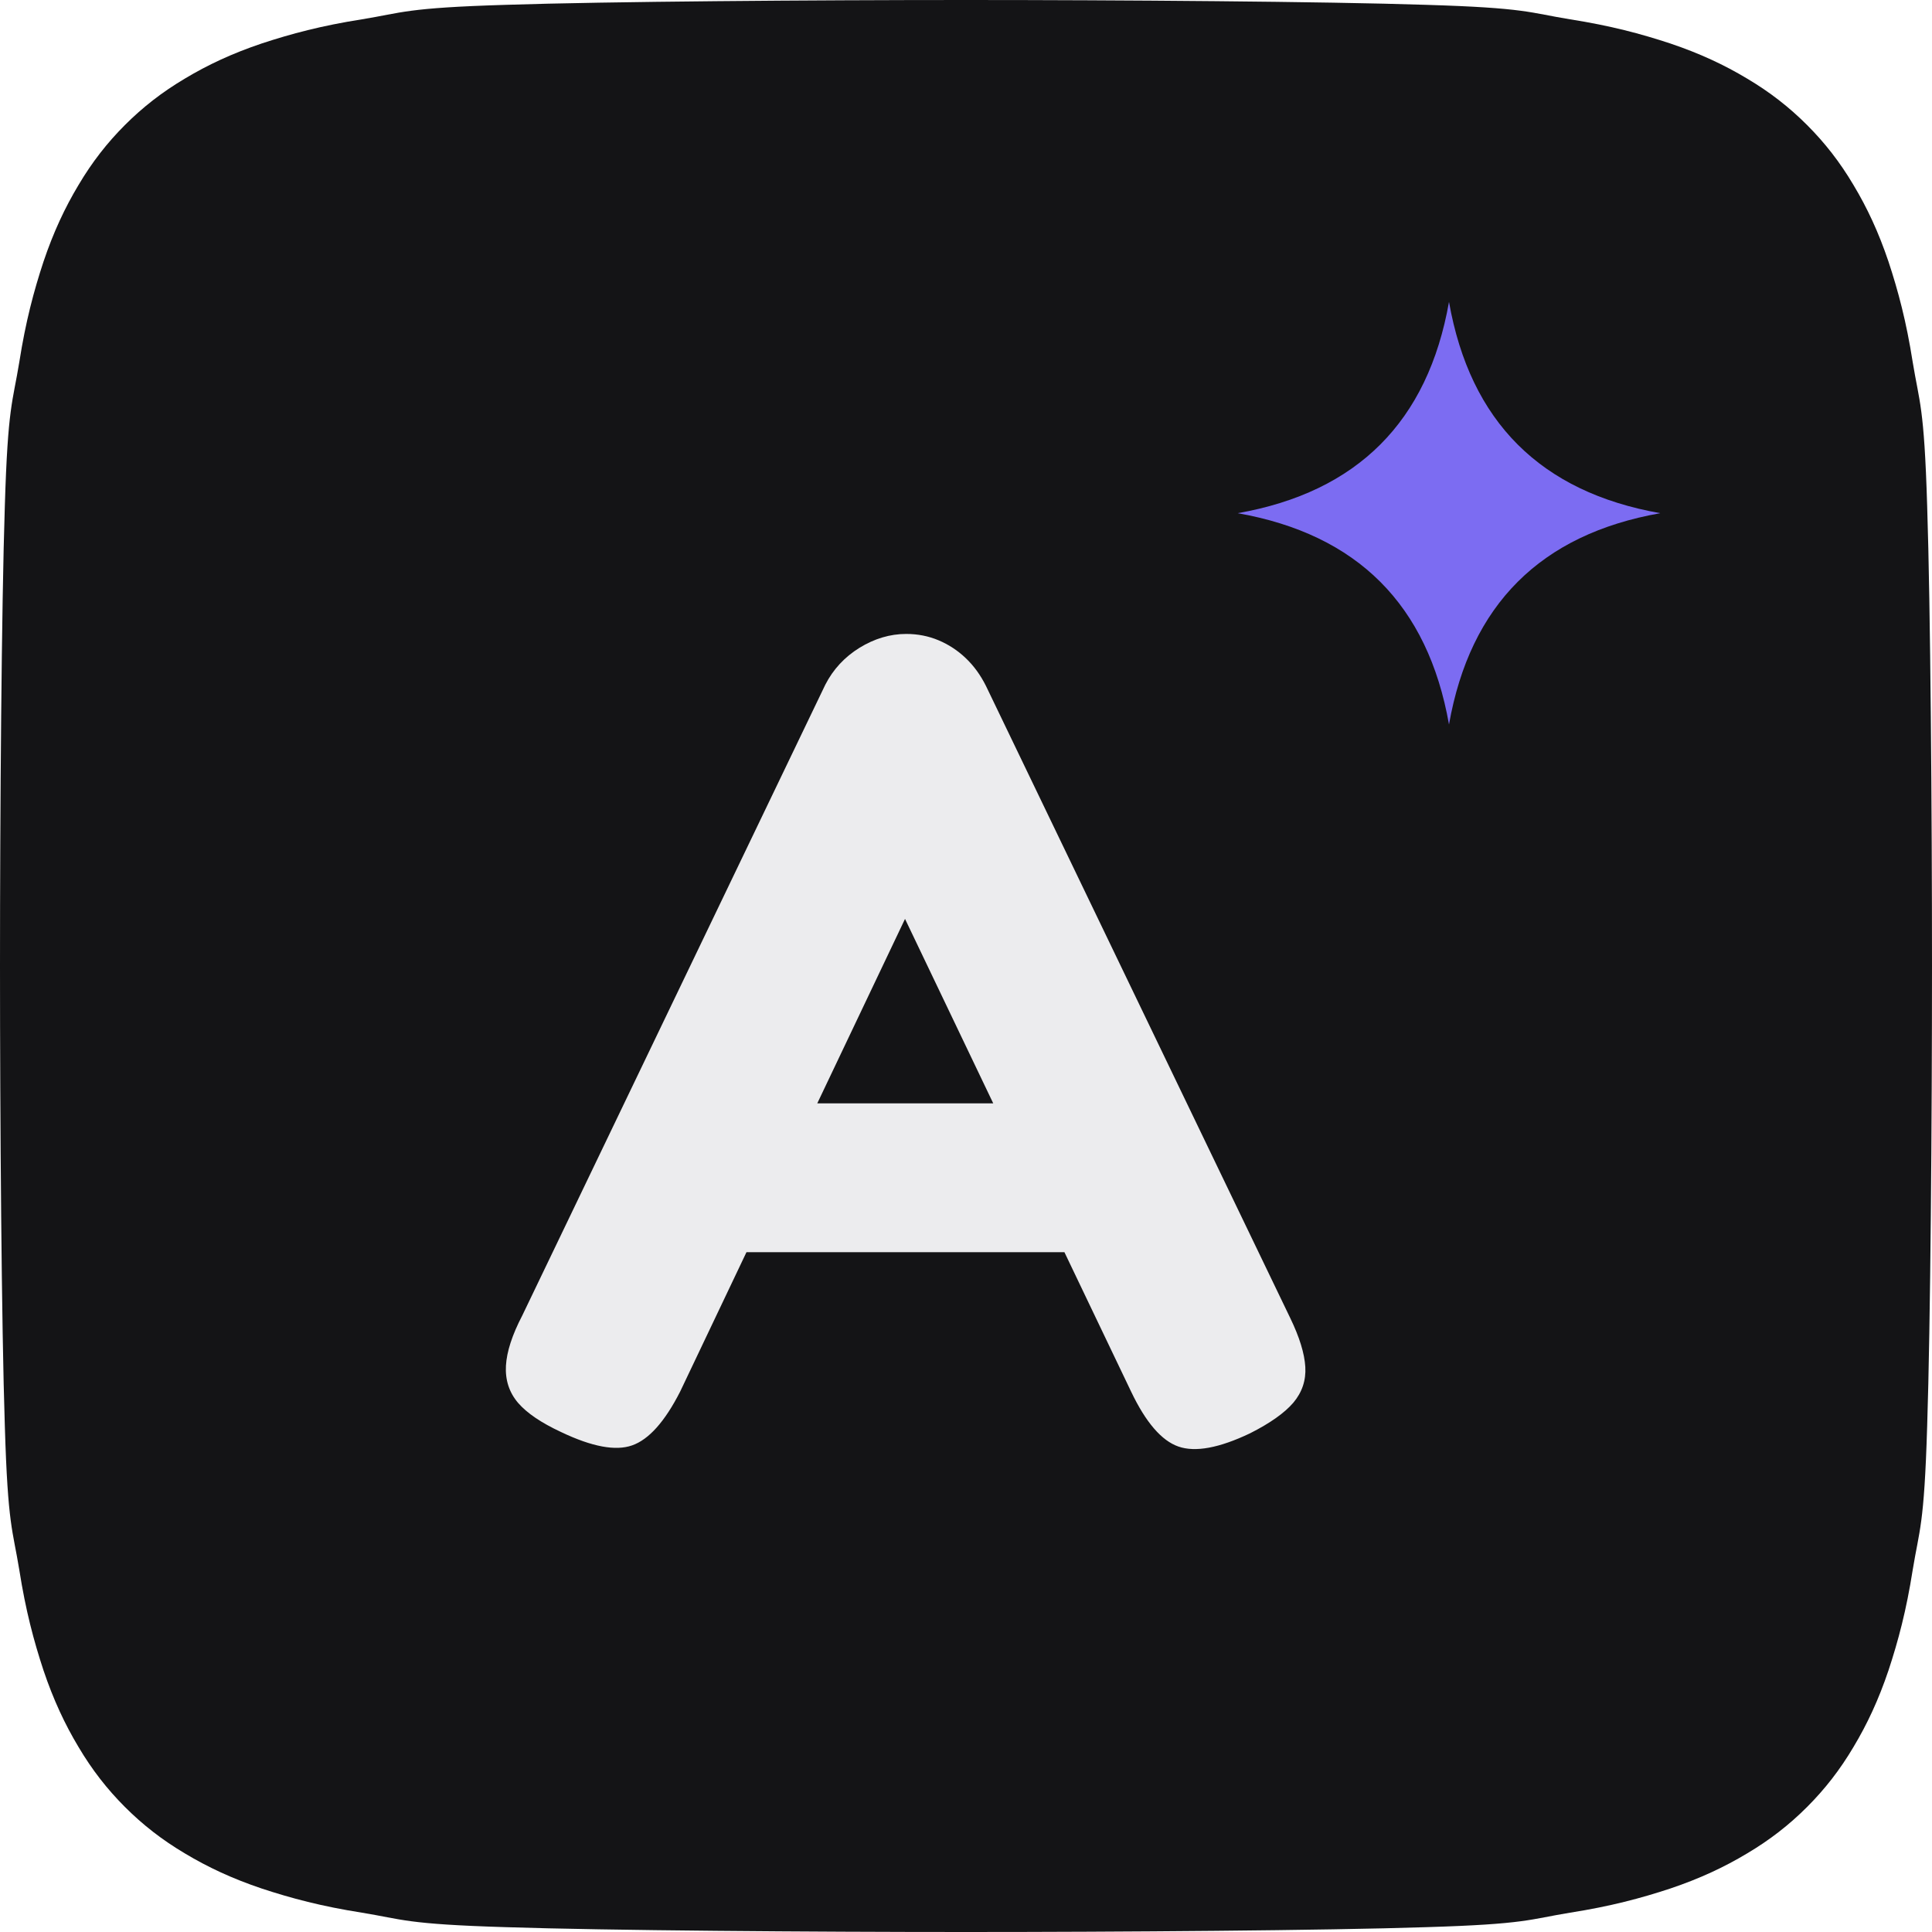
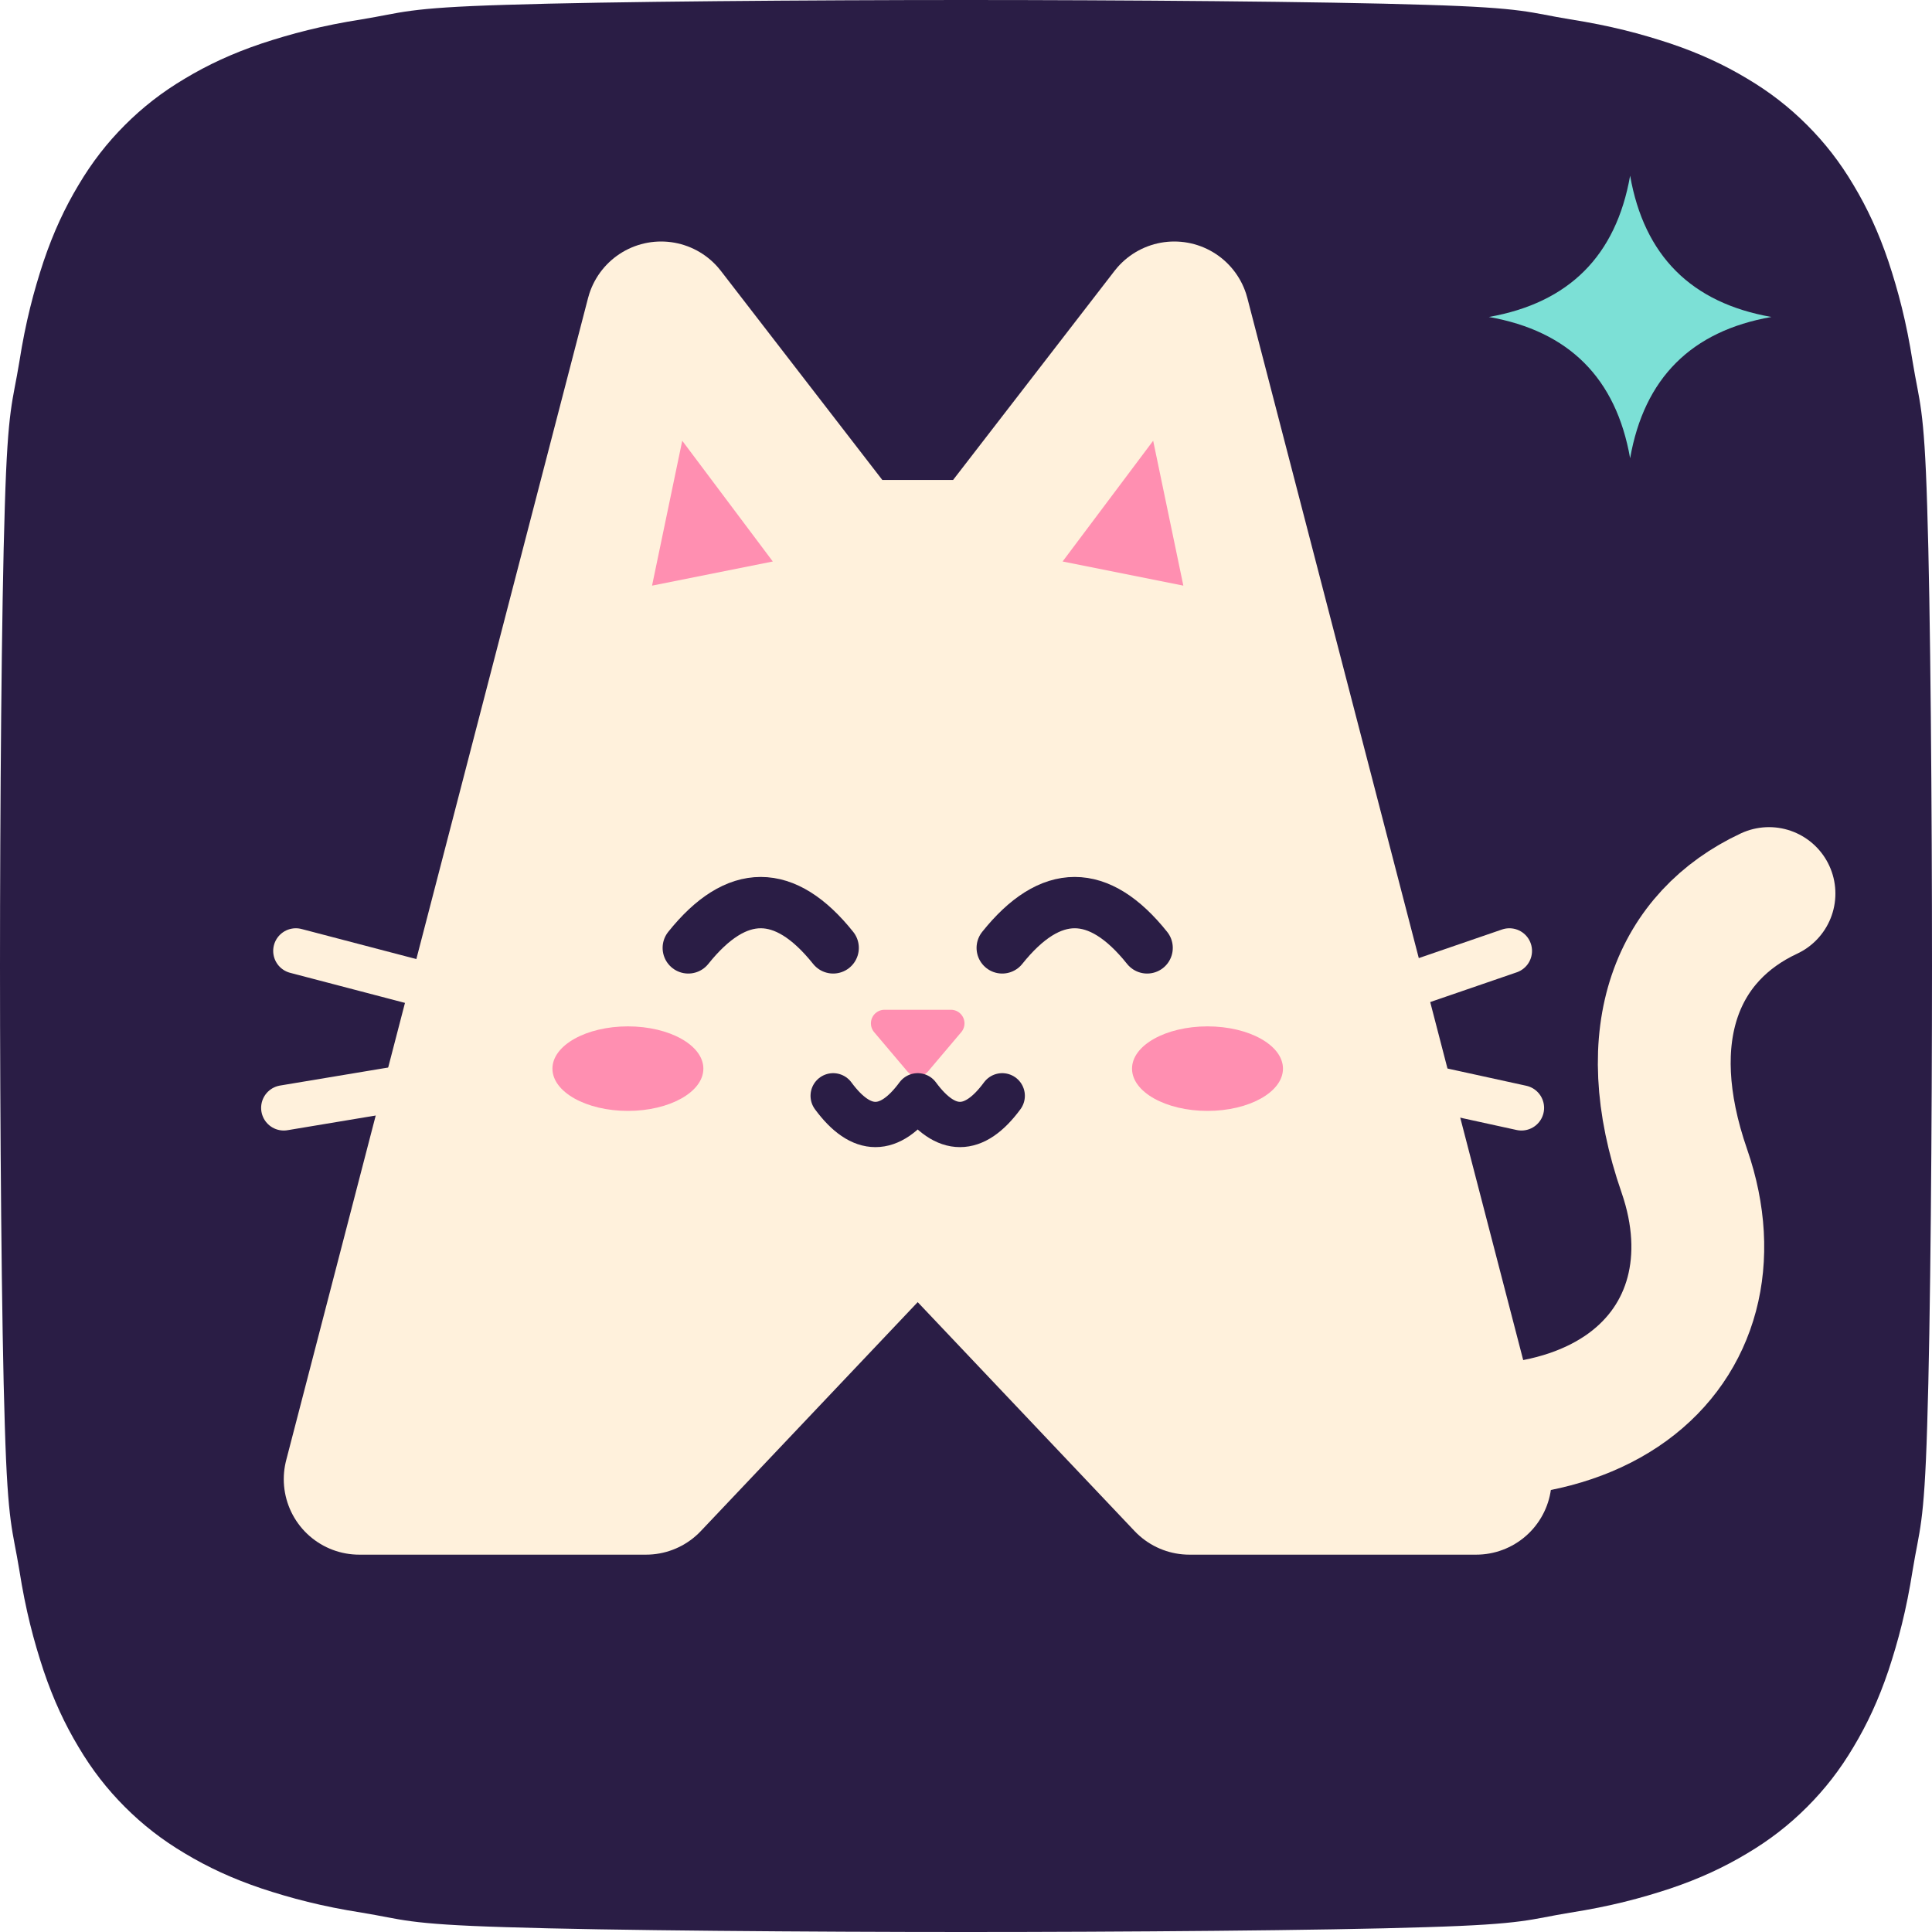
<svg xmlns="http://www.w3.org/2000/svg" viewBox="0 0 64 64">
-   <path d="M59.86 59.86C59.27 60.45 58.63 60.95 57.87 61.4C57.12 61.85 56.31 62.23 55.33 62.56C54.36 62.88 53.35 63.15 52.01 63.36C50.66 63.58 50.57 63.74 47.24 63.84C43.9 63.95 37.08 64 32 64C26.92 64 20.1 63.95 16.76 63.84C13.43 63.74 13.34 63.58 11.99 63.36C10.65 63.15 9.64 62.88 8.67 62.56C7.69 62.23 6.88 61.85 6.13 61.4C5.37 60.95 4.73 60.45 4.14 59.86C3.55 59.27 3.05 58.63 2.6 57.87C2.15 57.12 1.77 56.31 1.44 55.33C1.12 54.36 0.85 53.35 0.64 52.01C0.42 50.66 0.26 50.57 0.16 47.24C0.05 43.9 0 37.08 0 32C0 26.92 0.05 20.1 0.16 16.76C0.26 13.43 0.42 13.34 0.64 11.99C0.85 10.65 1.12 9.64 1.44 8.67C1.77 7.69 2.15 6.88 2.6 6.13C3.05 5.37 3.55 4.73 4.14 4.14C4.73 3.55 5.37 3.05 6.13 2.6C6.88 2.15 7.69 1.77 8.67 1.44C9.64 1.12 10.65 0.85 11.99 0.64C13.34 0.42 13.43 0.26 16.76 0.16C20.1 0.05 26.92 0 32 0C37.08 0 43.9 0.05 47.24 0.16C50.57 0.26 50.66 0.42 52.01 0.64C53.35 0.85 54.36 1.12 55.33 1.44C56.31 1.77 57.12 2.15 57.87 2.6C58.63 3.05 59.27 3.55 59.86 4.14C60.45 4.73 60.95 5.37 61.4 6.13C61.85 6.88 62.23 7.69 62.56 8.67C62.88 9.64 63.15 10.65 63.36 11.99C63.58 13.34 63.74 13.43 63.84 16.76C63.95 20.1 64 26.92 64 32C64 37.08 63.95 43.9 63.84 47.24C63.74 50.57 63.58 50.66 63.36 52.01C63.15 53.35 62.88 54.36 62.56 55.33C62.23 56.31 61.85 57.12 61.4 57.87C60.95 58.63 60.45 59.27 59.86 59.86Z" fill="#141416" />
-   <path d="M42.74 43.66Q43.2 44.61 43.24 45.28Q43.28 45.95 42.84 46.47Q42.4 46.98 41.41 47.48Q39.88 48.21 39.04 47.92Q38.2 47.63 37.47 46.1L29.98 30.44L22.53 46.1Q21.77 47.59 20.94 47.88Q20.12 48.17 18.59 47.44Q17.6 46.98 17.16 46.47Q16.72 45.95 16.76 45.24Q16.8 44.54 17.3 43.58L27.34 22.68Q27.73 21.92 28.47 21.46Q29.22 21 30.02 21Q30.59 21 31.09 21.21Q31.59 21.42 31.99 21.8Q32.39 22.18 32.66 22.72ZM23.56 41.48 25.93 36.55H34.07L36.44 41.48Z" fill="#ececee" />
-   <path d="M48 10Q49.05 15.95 55 17Q49.05 18.05 48 24Q46.95 18.05 41 17Q46.95 15.95 48 10Z" fill="#7c6cf2" />
+   <path d="M59.86 59.86C59.27 60.45 58.63 60.95 57.87 61.4C57.12 61.85 56.31 62.23 55.33 62.56C54.36 62.88 53.35 63.15 52.01 63.36C50.66 63.58 50.57 63.74 47.24 63.84C43.9 63.95 37.08 64 32 64C26.92 64 20.1 63.95 16.76 63.84C13.43 63.74 13.34 63.58 11.99 63.36C10.65 63.15 9.64 62.88 8.67 62.56C7.69 62.23 6.88 61.85 6.13 61.4C5.37 60.95 4.73 60.45 4.14 59.86C3.55 59.27 3.05 58.63 2.6 57.87C2.15 57.12 1.77 56.31 1.44 55.33C1.12 54.36 0.85 53.35 0.64 52.01C0.42 50.66 0.26 50.57 0.16 47.24C0.05 43.9 0 37.08 0 32C0 26.92 0.05 20.1 0.16 16.76C0.26 13.43 0.42 13.34 0.64 11.99C0.85 10.65 1.12 9.64 1.44 8.67C1.77 7.69 2.15 6.88 2.6 6.13C3.05 5.37 3.55 4.73 4.14 4.14C4.73 3.55 5.37 3.05 6.13 2.6C6.88 2.15 7.69 1.77 8.67 1.44C9.64 1.12 10.65 0.85 11.99 0.64C13.34 0.42 13.43 0.26 16.76 0.16C20.1 0.05 26.92 0 32 0C37.08 0 43.9 0.05 47.24 0.16C50.57 0.26 50.66 0.42 52.01 0.64C53.35 0.85 54.36 1.12 55.33 1.44C56.31 1.77 57.12 2.15 57.87 2.6C58.63 3.05 59.27 3.55 59.86 4.14C60.45 4.73 60.95 5.37 61.4 6.13C61.85 6.88 62.23 7.69 62.56 8.67C62.88 9.64 63.15 10.65 63.36 11.99C63.58 13.34 63.74 13.43 63.84 16.76C63.95 20.1 64 26.92 64 32C64 37.08 63.95 43.9 63.84 47.24C63.74 50.57 63.58 50.66 63.36 52.01C63.15 53.35 62.88 54.36 62.56 55.33C62.23 56.31 61.85 57.12 61.4 57.87C60.95 58.63 60.45 59.27 59.86 59.86Z" fill="#2A1D45" />
+   <g transform="translate(-1.6 0)">
+     <path d="M45 46.5C54.5 49.5 59.4 44.6 57.4 38.8 55.8 34.2 57.2 31 60.2 29.6" fill="none" stroke="#FFF1DC" stroke-width="4.4" stroke-linecap="round" stroke-linejoin="round" />
+     <path d="M23.5 10.5 29.6 18.4H34.4L40.5 10.5 50.5 49H41L32 39.5 23 49H13.5Z" fill="#FFF1DC" stroke="#FFF1DC" stroke-width="5" stroke-linejoin="round" />
+     <path d="M24.2 14.6 27.2 18.6 23.2 19.4ZM39.8 14.6 36.8 18.6 40.8 19.4ZM19.9 35.4a2.5 1.4 0 1 0 5 0 2.5 1.4 0 1 0-5 0ZM39.1 35.4a2.5 1.4 0 1 0 5 0 2.5 1.4 0 1 0-5 0Z" fill="#FF8FB1" />
+     <path d="M30.9 33.9h2.2l-1.1 1.3Z" fill="#FF8FB1" stroke="#FF8FB1" stroke-width=".9" stroke-linejoin="round" />
+     <path d="M24.4 31.4q2.4-3 4.8 0M34.8 31.4q2.4-3 4.8 0" fill="none" stroke="#2A1D45" stroke-width="1.7" stroke-linecap="round" />
+     <path d="M29.2 36.3q1.4 1.9 2.8 0 1.4 1.9 2.8 0" fill="none" stroke="#2A1D45" stroke-width="1.5" stroke-linecap="round" stroke-linejoin="round" />
+     <path d="M15.6 32.6 11.4 31.5M15.2 36 11 36.7M48.4 32.6 51.6 31.5M48.8 36 52 36.7" fill="none" stroke="#FFF1DC" stroke-width="1.5" stroke-linecap="round" />
+   </g>
+   <path d="M54 5.82Q54.7 9.8 58.68 10.5 54.7 11.2 54 15.18 53.3 11.2 49.32 10.5 53.3 9.8 54 5.82Z" fill="#7CE0D6" />
</svg>
